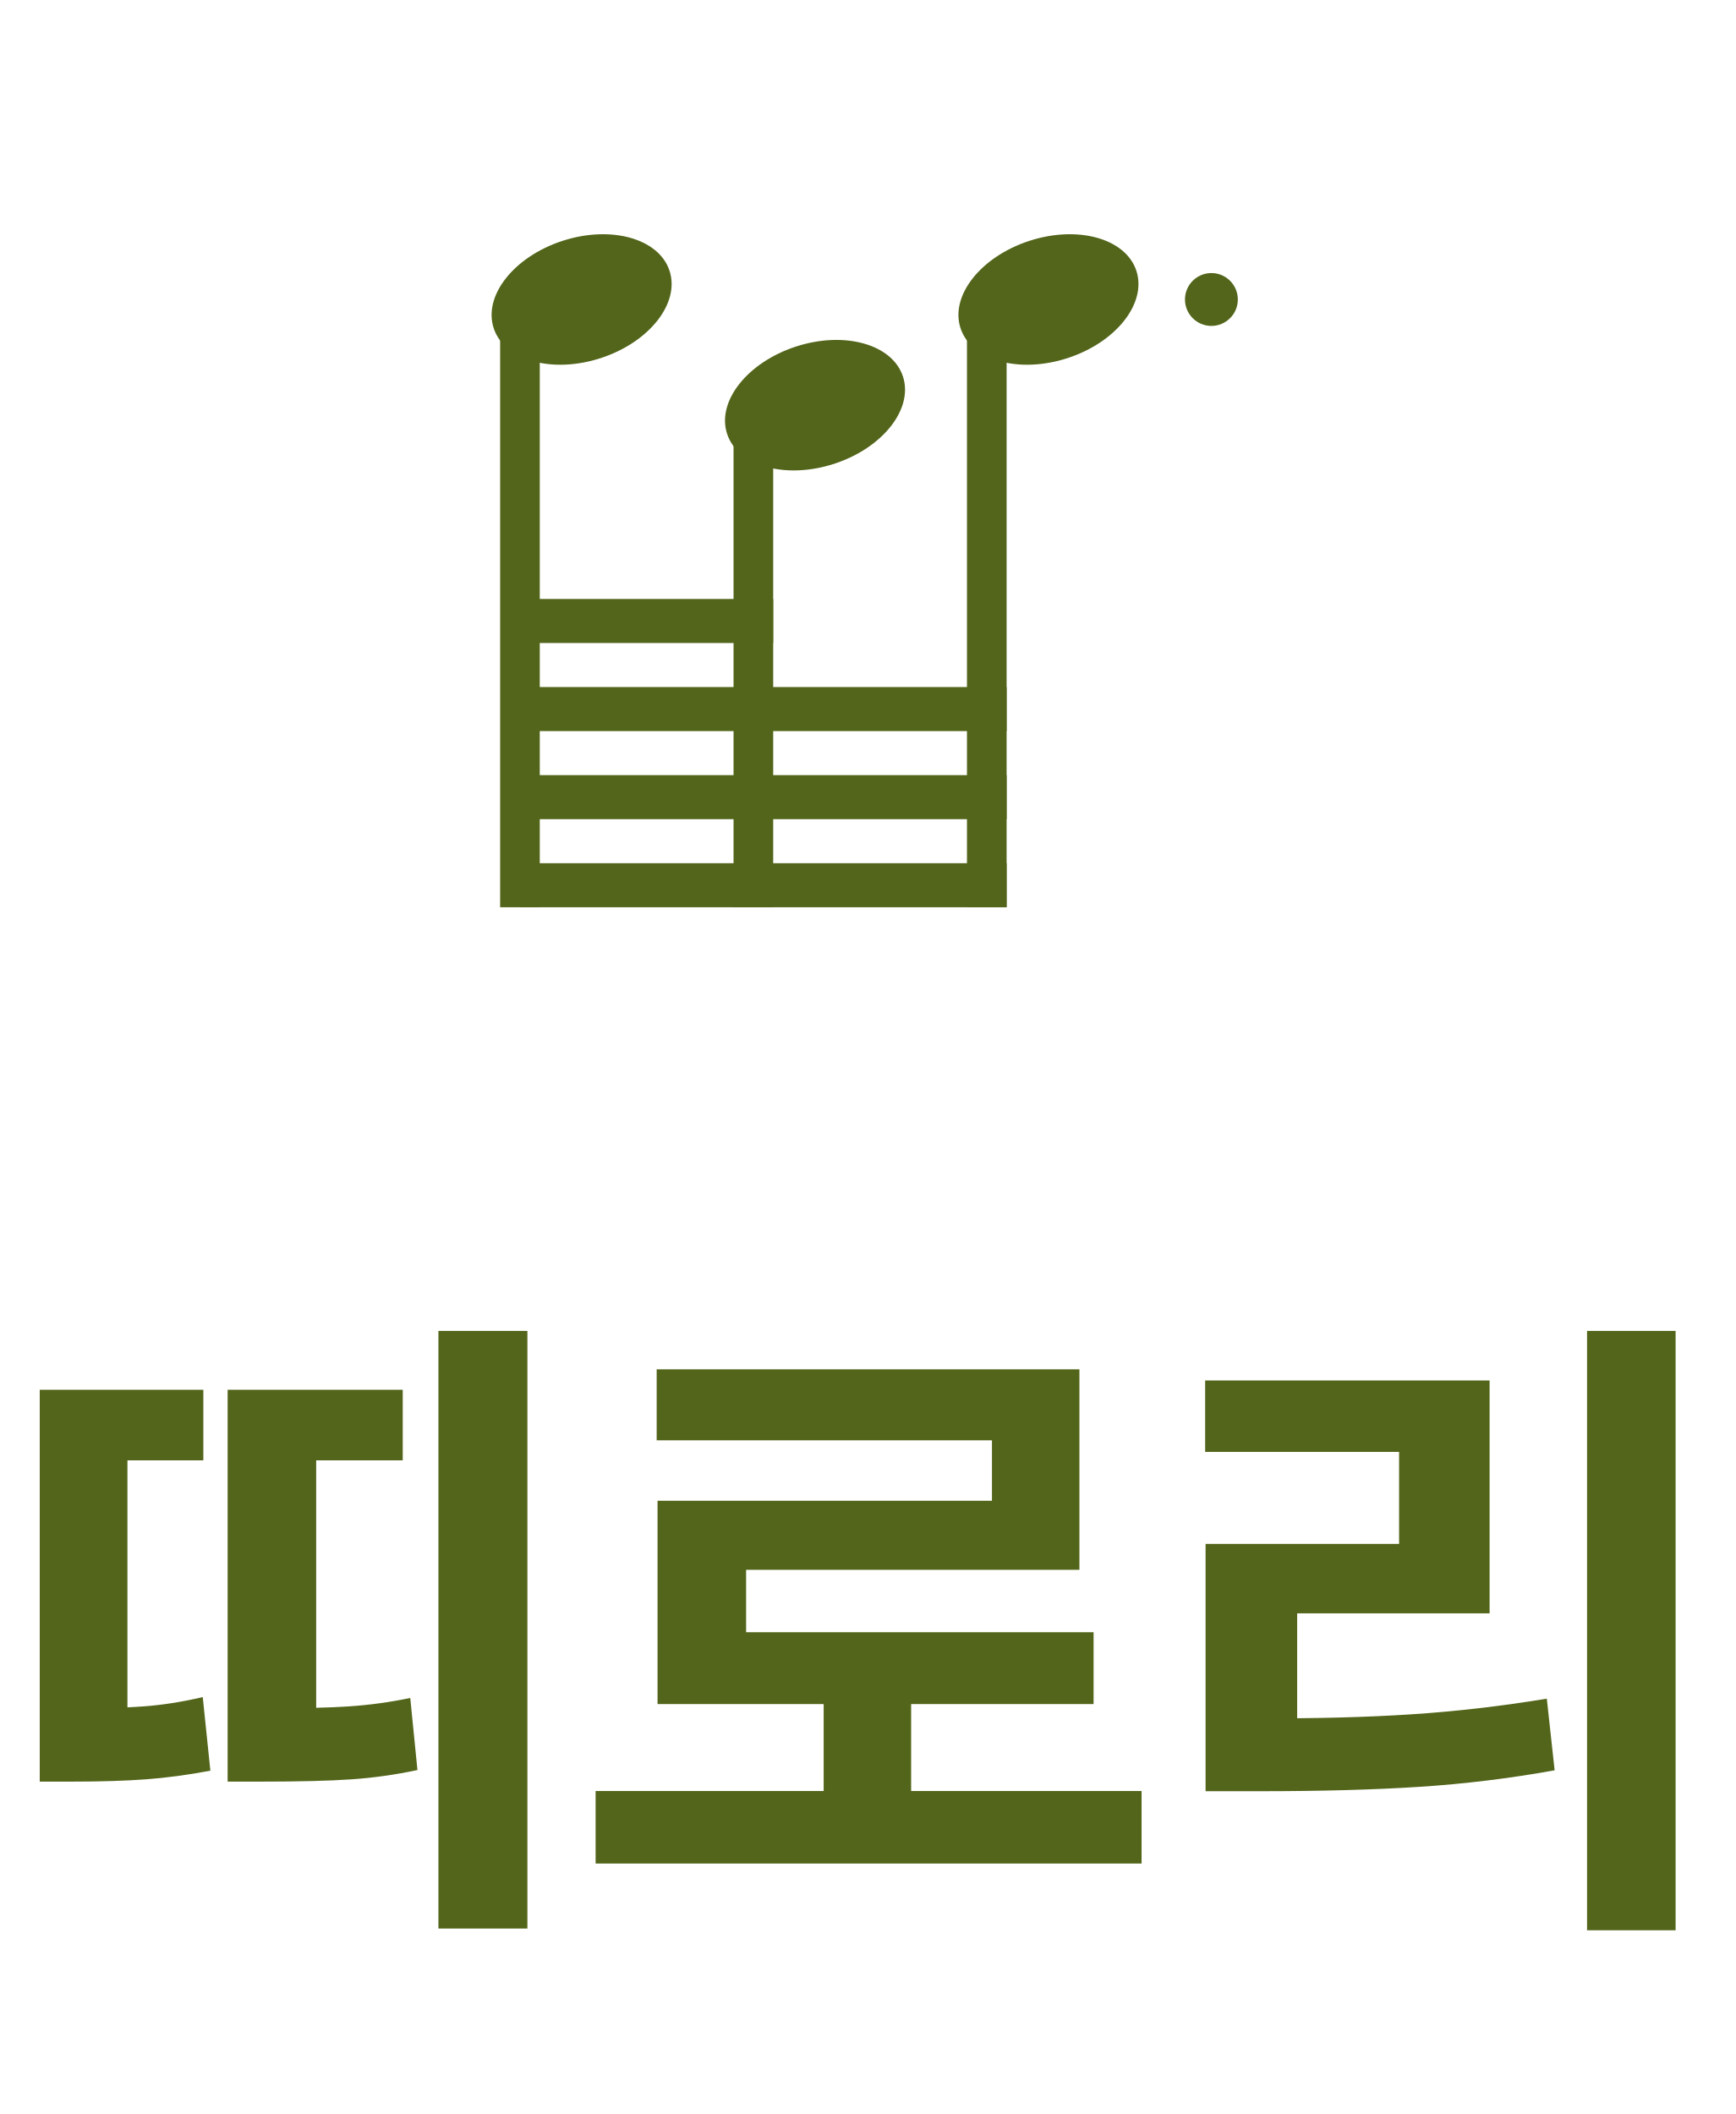
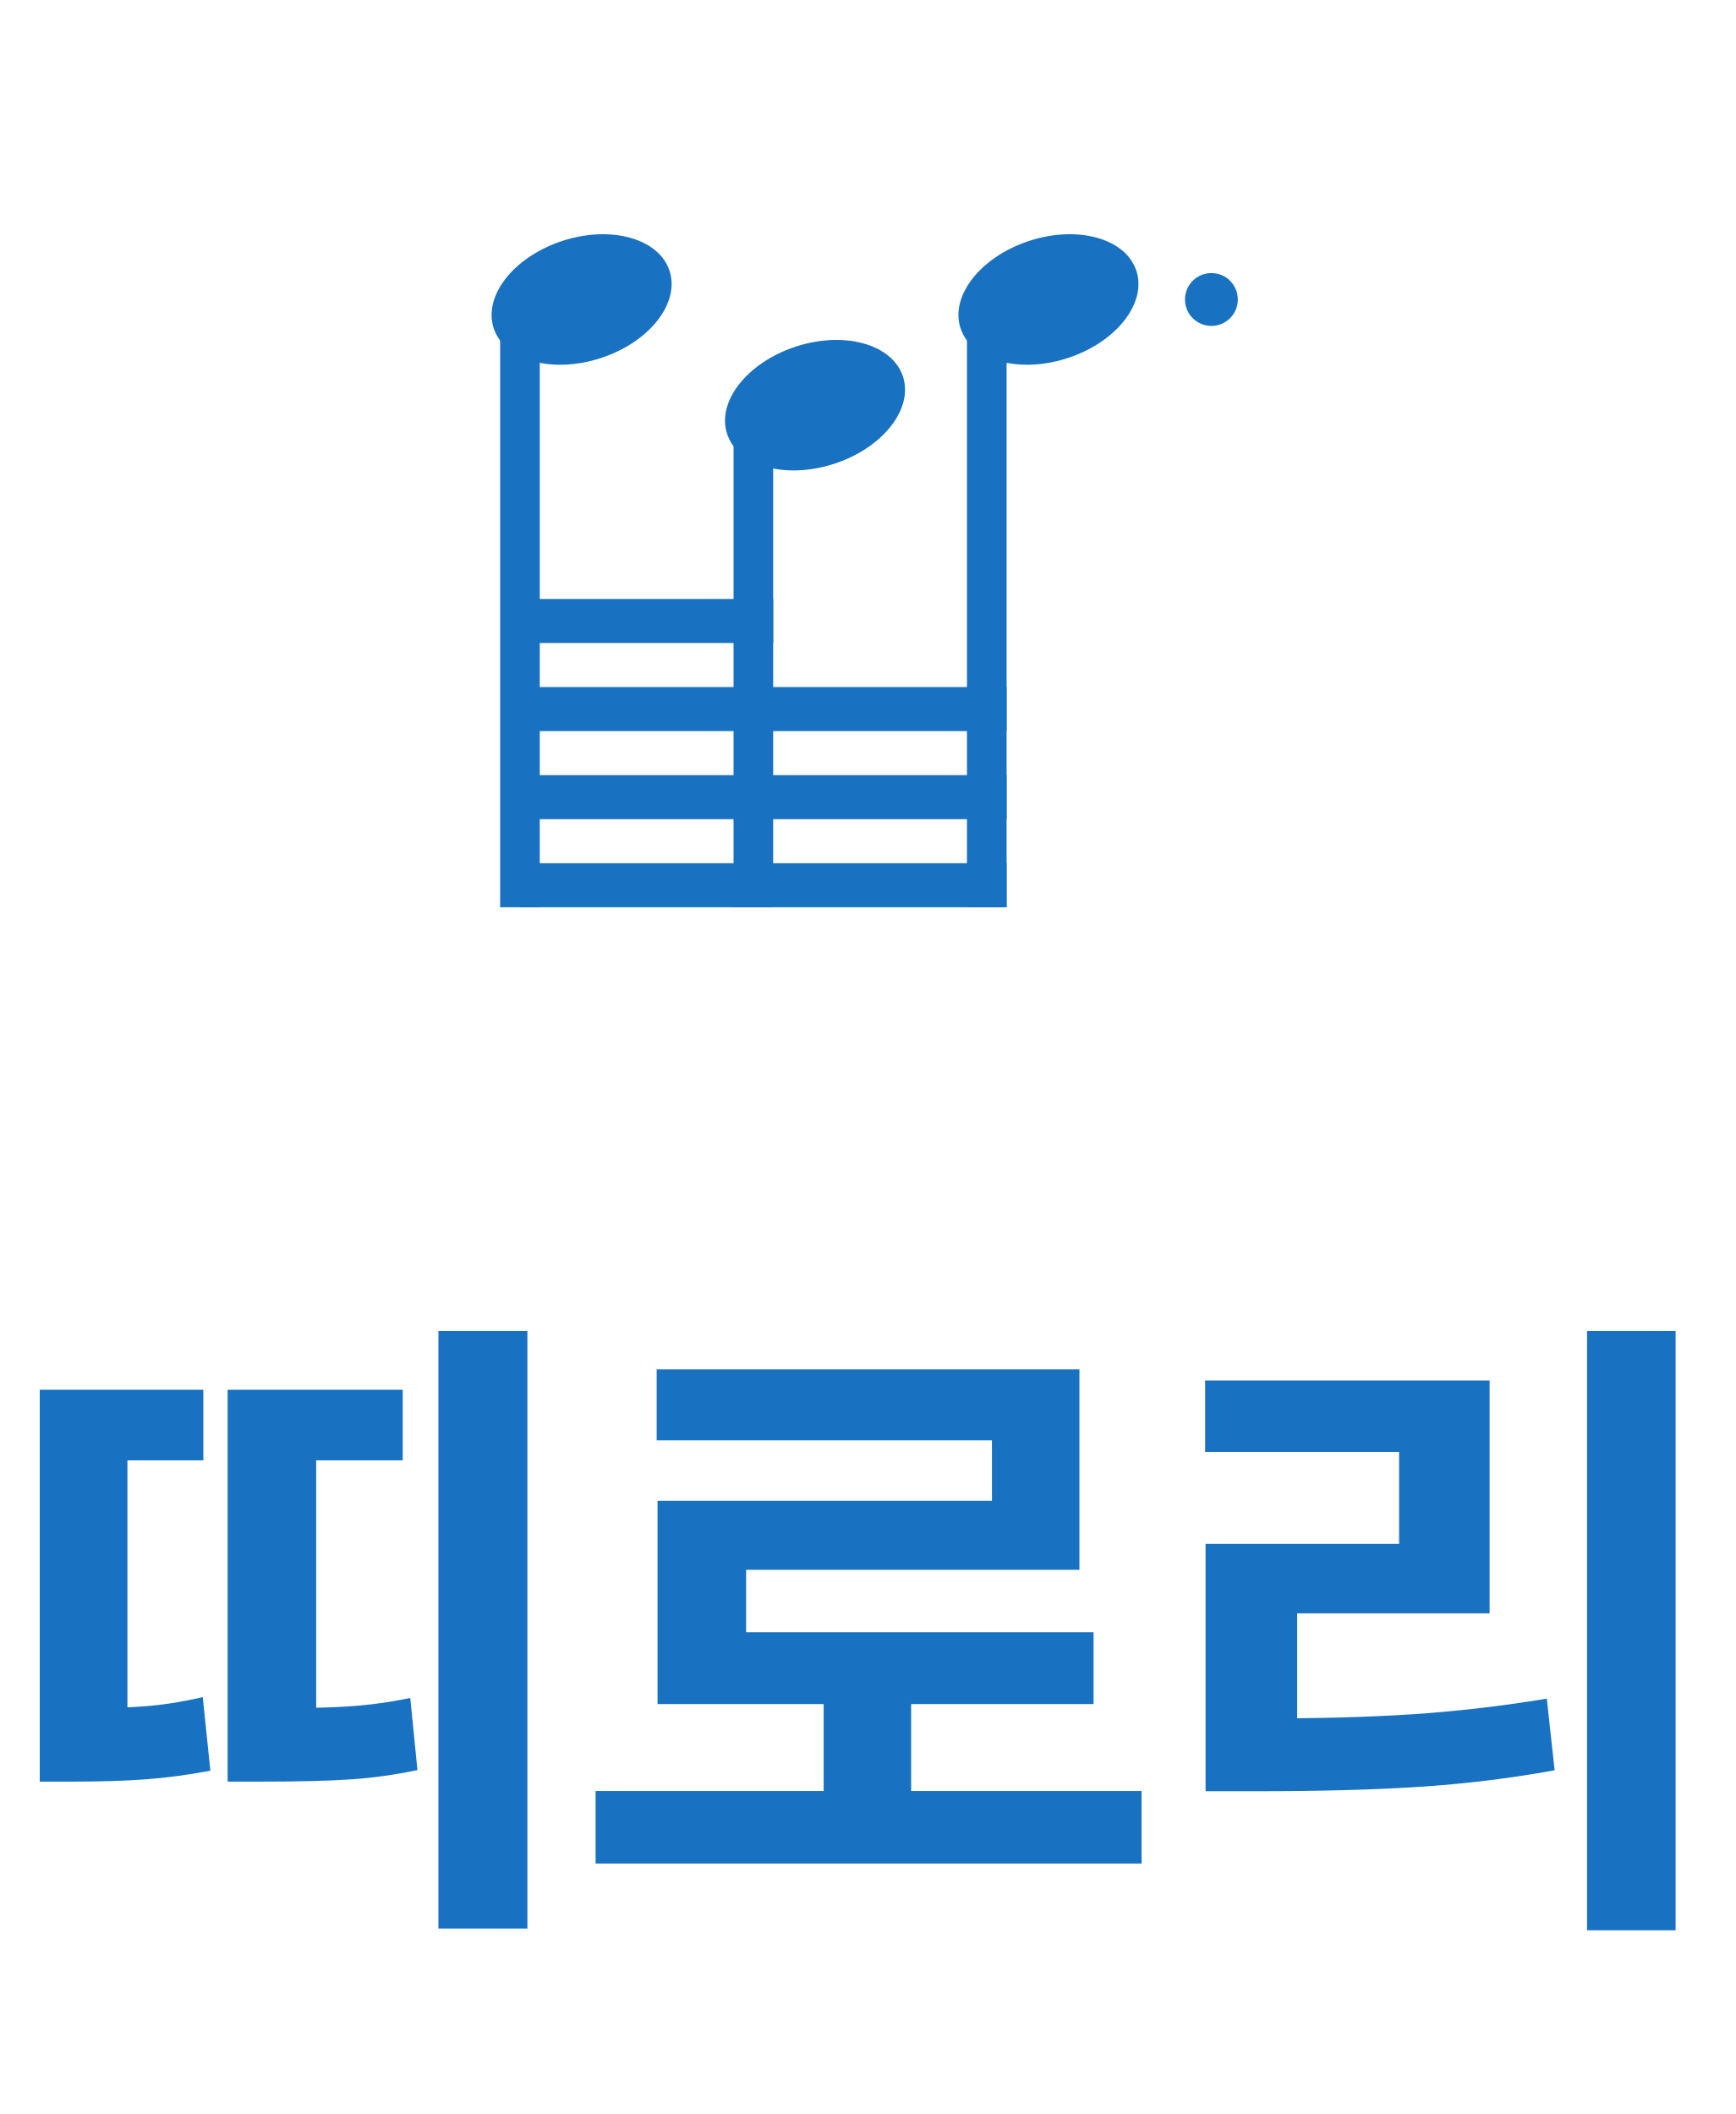
- <svg xmlns="http://www.w3.org/2000/svg" viewBox="0 0 197.05 240" role="img" aria-label="띠로리" style="color:#52651A">
+ <svg xmlns="http://www.w3.org/2000/svg" viewBox="0 0 197.05 240" role="img" aria-label="띠로리" style="color:#1971C2">
  <g transform="translate(34.53 0) scale(.5)" fill="currentColor">
    <rect width="100%" height="100%" fill="none" />
    <g fill="currentColor">
      <g data-rhythm="64-64-dotted32">
        <ellipse cx="63" cy="68" rx="21" ry="14" transform="rotate(-18 63 68)" />
        <ellipse cx="116" cy="92" rx="21" ry="14" transform="rotate(-18 116 92)" />
        <ellipse cx="169" cy="68" rx="21" ry="14" transform="rotate(-18 169 68)" />
        <circle data-role="augmentation-dot" cx="206" cy="68" r="6" />
        <path d="M49 68V206M102 92V206M155 68V206" fill="none" stroke="currentColor" stroke-width="9" />
        <g data-role="shared-beams">
          <rect x="49" y="156" width="110.5" height="10" />
          <rect x="49" y="176" width="110.5" height="10" />
          <rect x="49" y="196" width="110.5" height="10" />
        </g>
        <rect data-role="partial-fourth-beam" x="49" y="136" width="57.5" height="10" />
      </g>
    </g>
  </g>
  <g transform="translate(0.00 132)" fill="currentColor">
    <path d="M59.876 86.943H49.774V19.1H59.876ZM23.019 60.669 23.883 69.024Q20.067 69.744 16.575 70.004Q13.084 70.265 8.045 70.265H4.512V61.959H8.045Q13.106 61.959 16.316 61.723Q19.525 61.487 23.019 60.669ZM23.086 33.791H14.467V66.076H4.512V25.781H23.086ZM46.577 60.767 47.392 68.95Q43.674 69.744 39.923 70.004Q36.171 70.265 29.598 70.265H25.842V61.959H29.598Q36.072 61.959 39.614 61.723Q43.156 61.487 46.577 60.767ZM45.722 33.791H35.895V66.249H25.842V25.781H45.722Z" />
    <path d="M129.603 79.563H67.62V71.332H129.603ZM103.44 74.758H93.51V58.773H103.44ZM122.546 46.218H84.705V57.47H74.651V38.38H112.616V31.518H74.552V23.459H122.546ZM124.154 61.461H74.651V53.304H124.154Z" />
    <path d="M190.231 87.14H180.178V19.1H190.231ZM175.609 60.846 176.496 68.979Q168.843 70.364 161.111 70.859Q153.379 71.354 142.999 71.354H136.869V63.074H142.999Q152.569 63.123 160.189 62.628Q167.81 62.133 175.609 60.846ZM169.114 51.164H147.267V66.204H136.869V43.277H158.839V32.829H136.819V24.721H169.114Z" />
  </g>
</svg>
